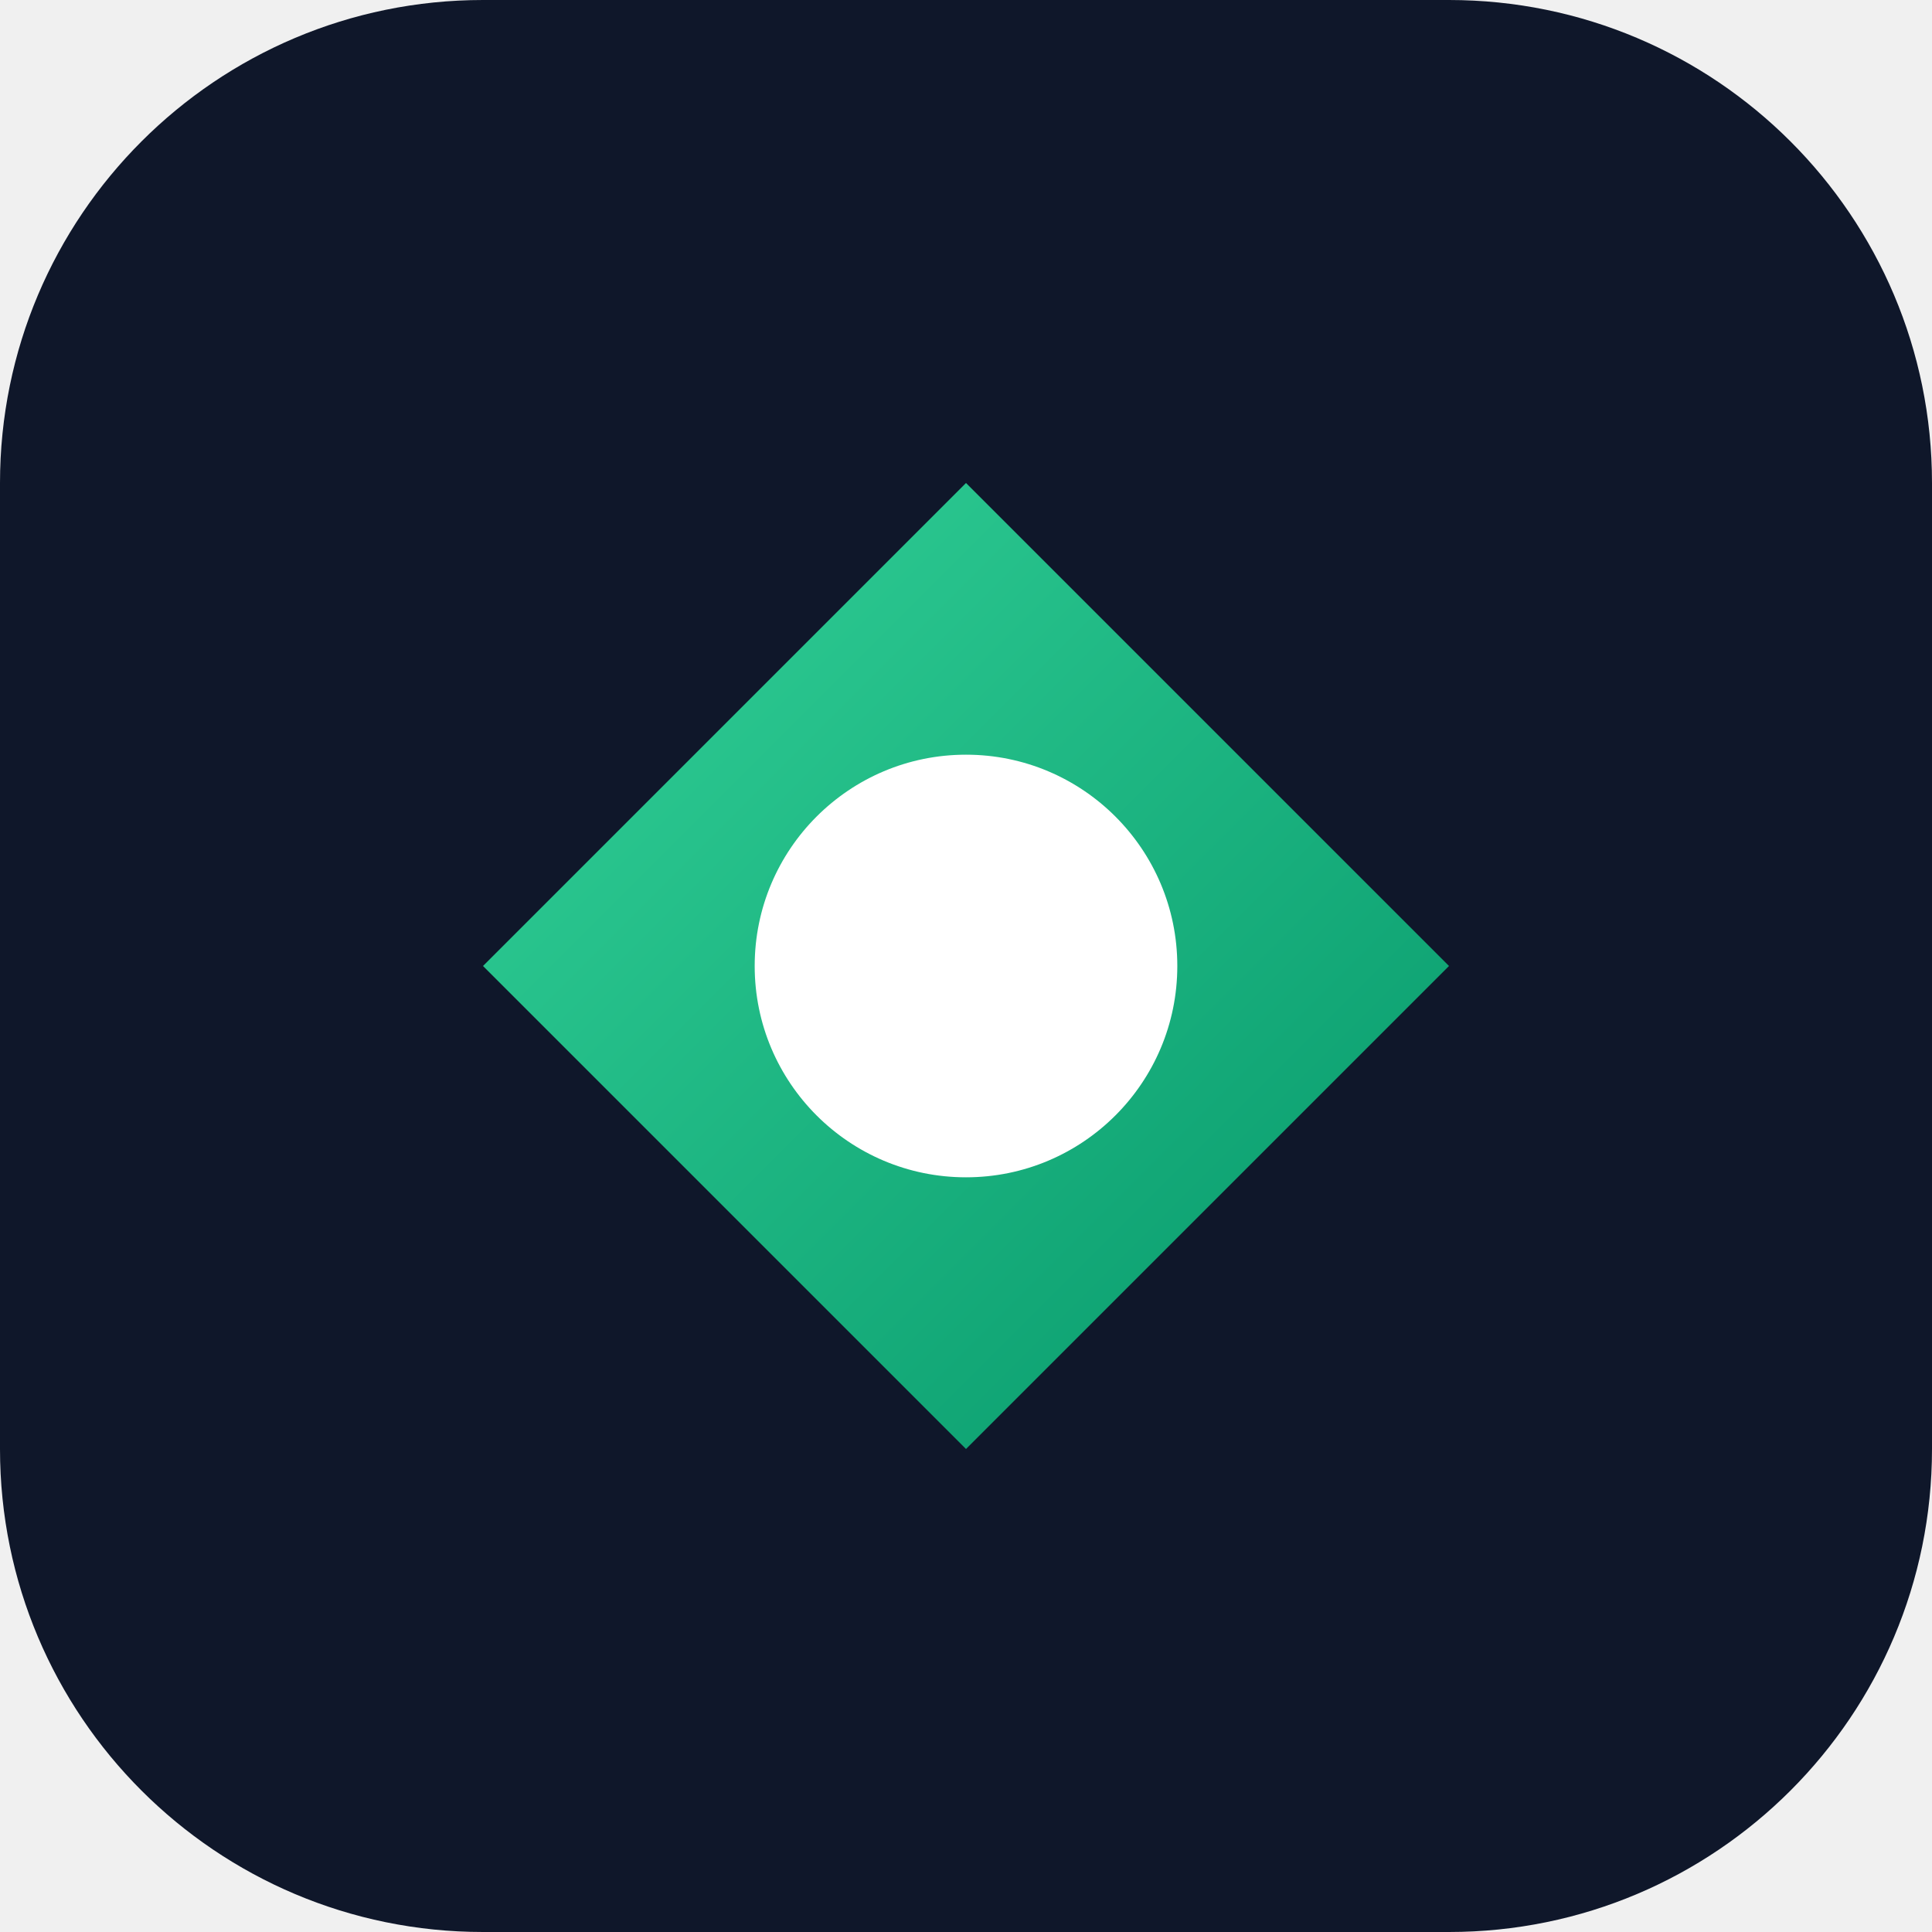
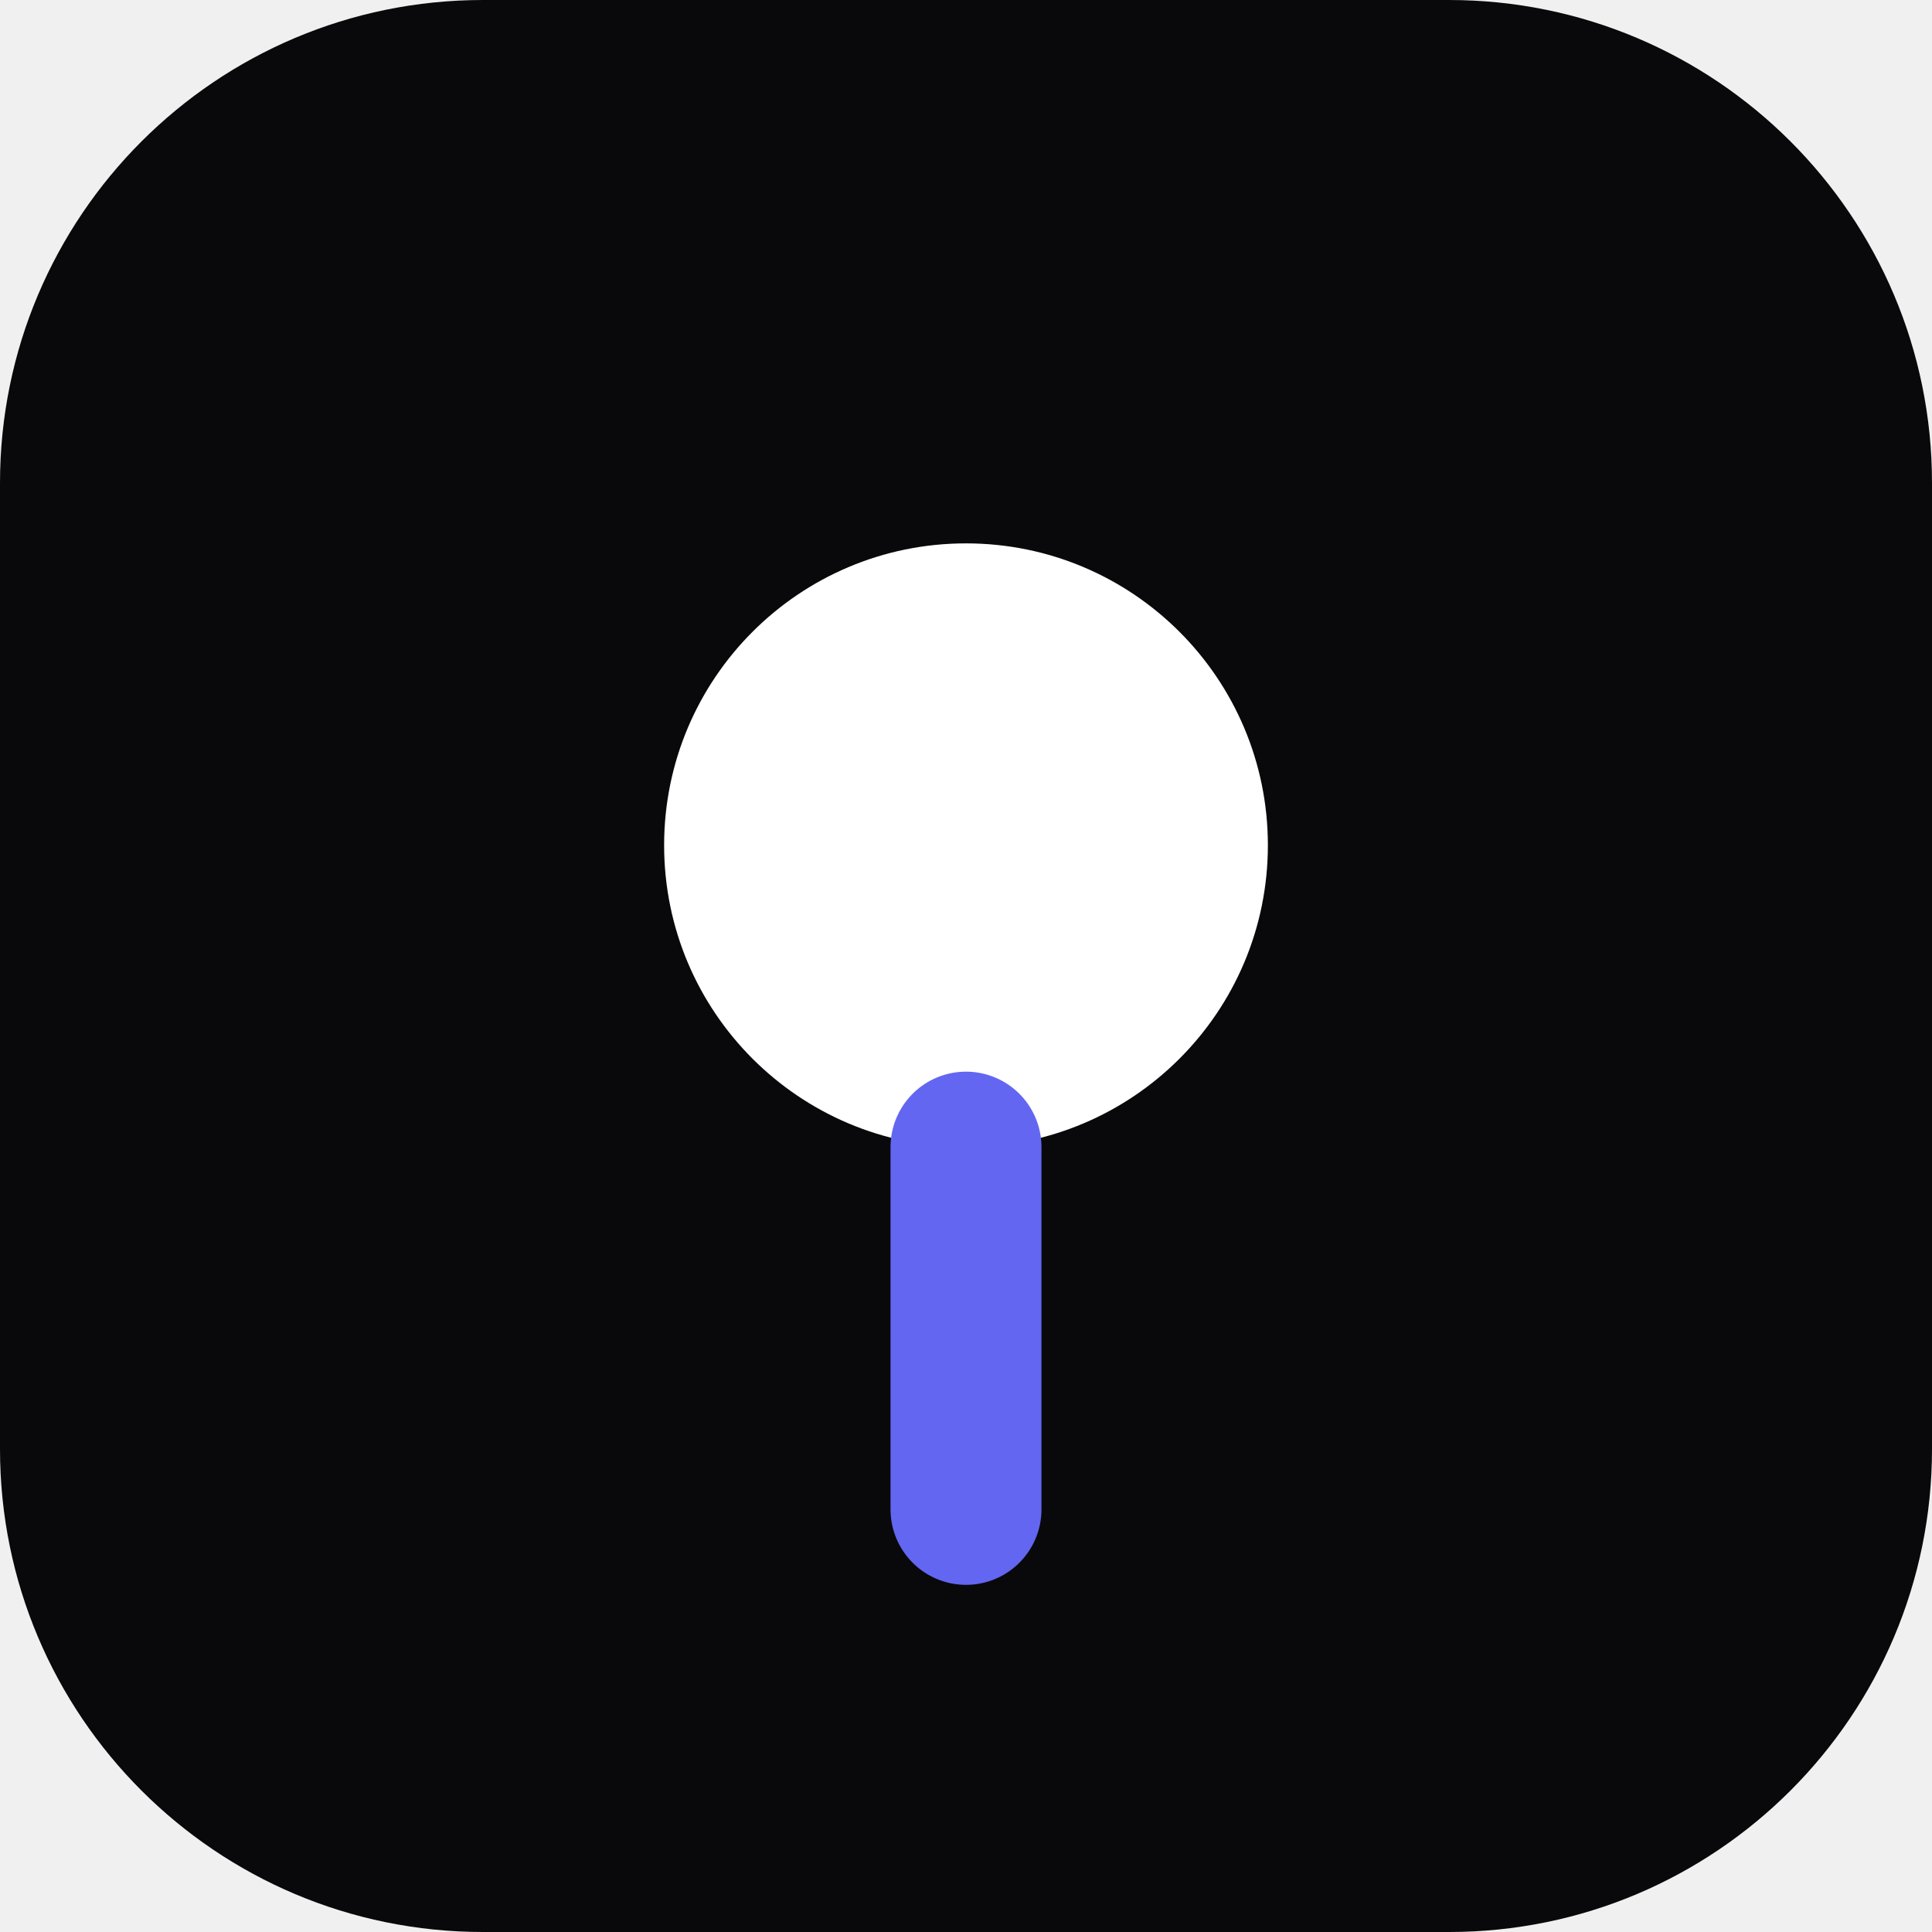
<svg xmlns="http://www.w3.org/2000/svg" viewBox="0 0 64 64" fill="none">
-   <defs>
-     <linearGradient id="favGrad" x1="0%" y1="0%" x2="100%" y2="100%">
-       <stop offset="0%" stop-color="#34d399" />
-       <stop offset="100%" stop-color="#059669" />
-     </linearGradient>
-   </defs>
-   <rect width="64" height="64" rx="16" fill="#0f172a" />
-   <path d="M32 16L48 32L32 48L16 32Z" fill="url(#favGrad)" />
-   <circle cx="32" cy="32" r="7" fill="#ffffff" />
+   <rect width="64" height="64" rx="16" fill="#09090b" />
+   <circle cx="32" cy="28" r="10" fill="#ffffff" />
+   <path d="M32 38V50" stroke="#6366f1" stroke-width="5" stroke-linecap="round" />
</svg>
